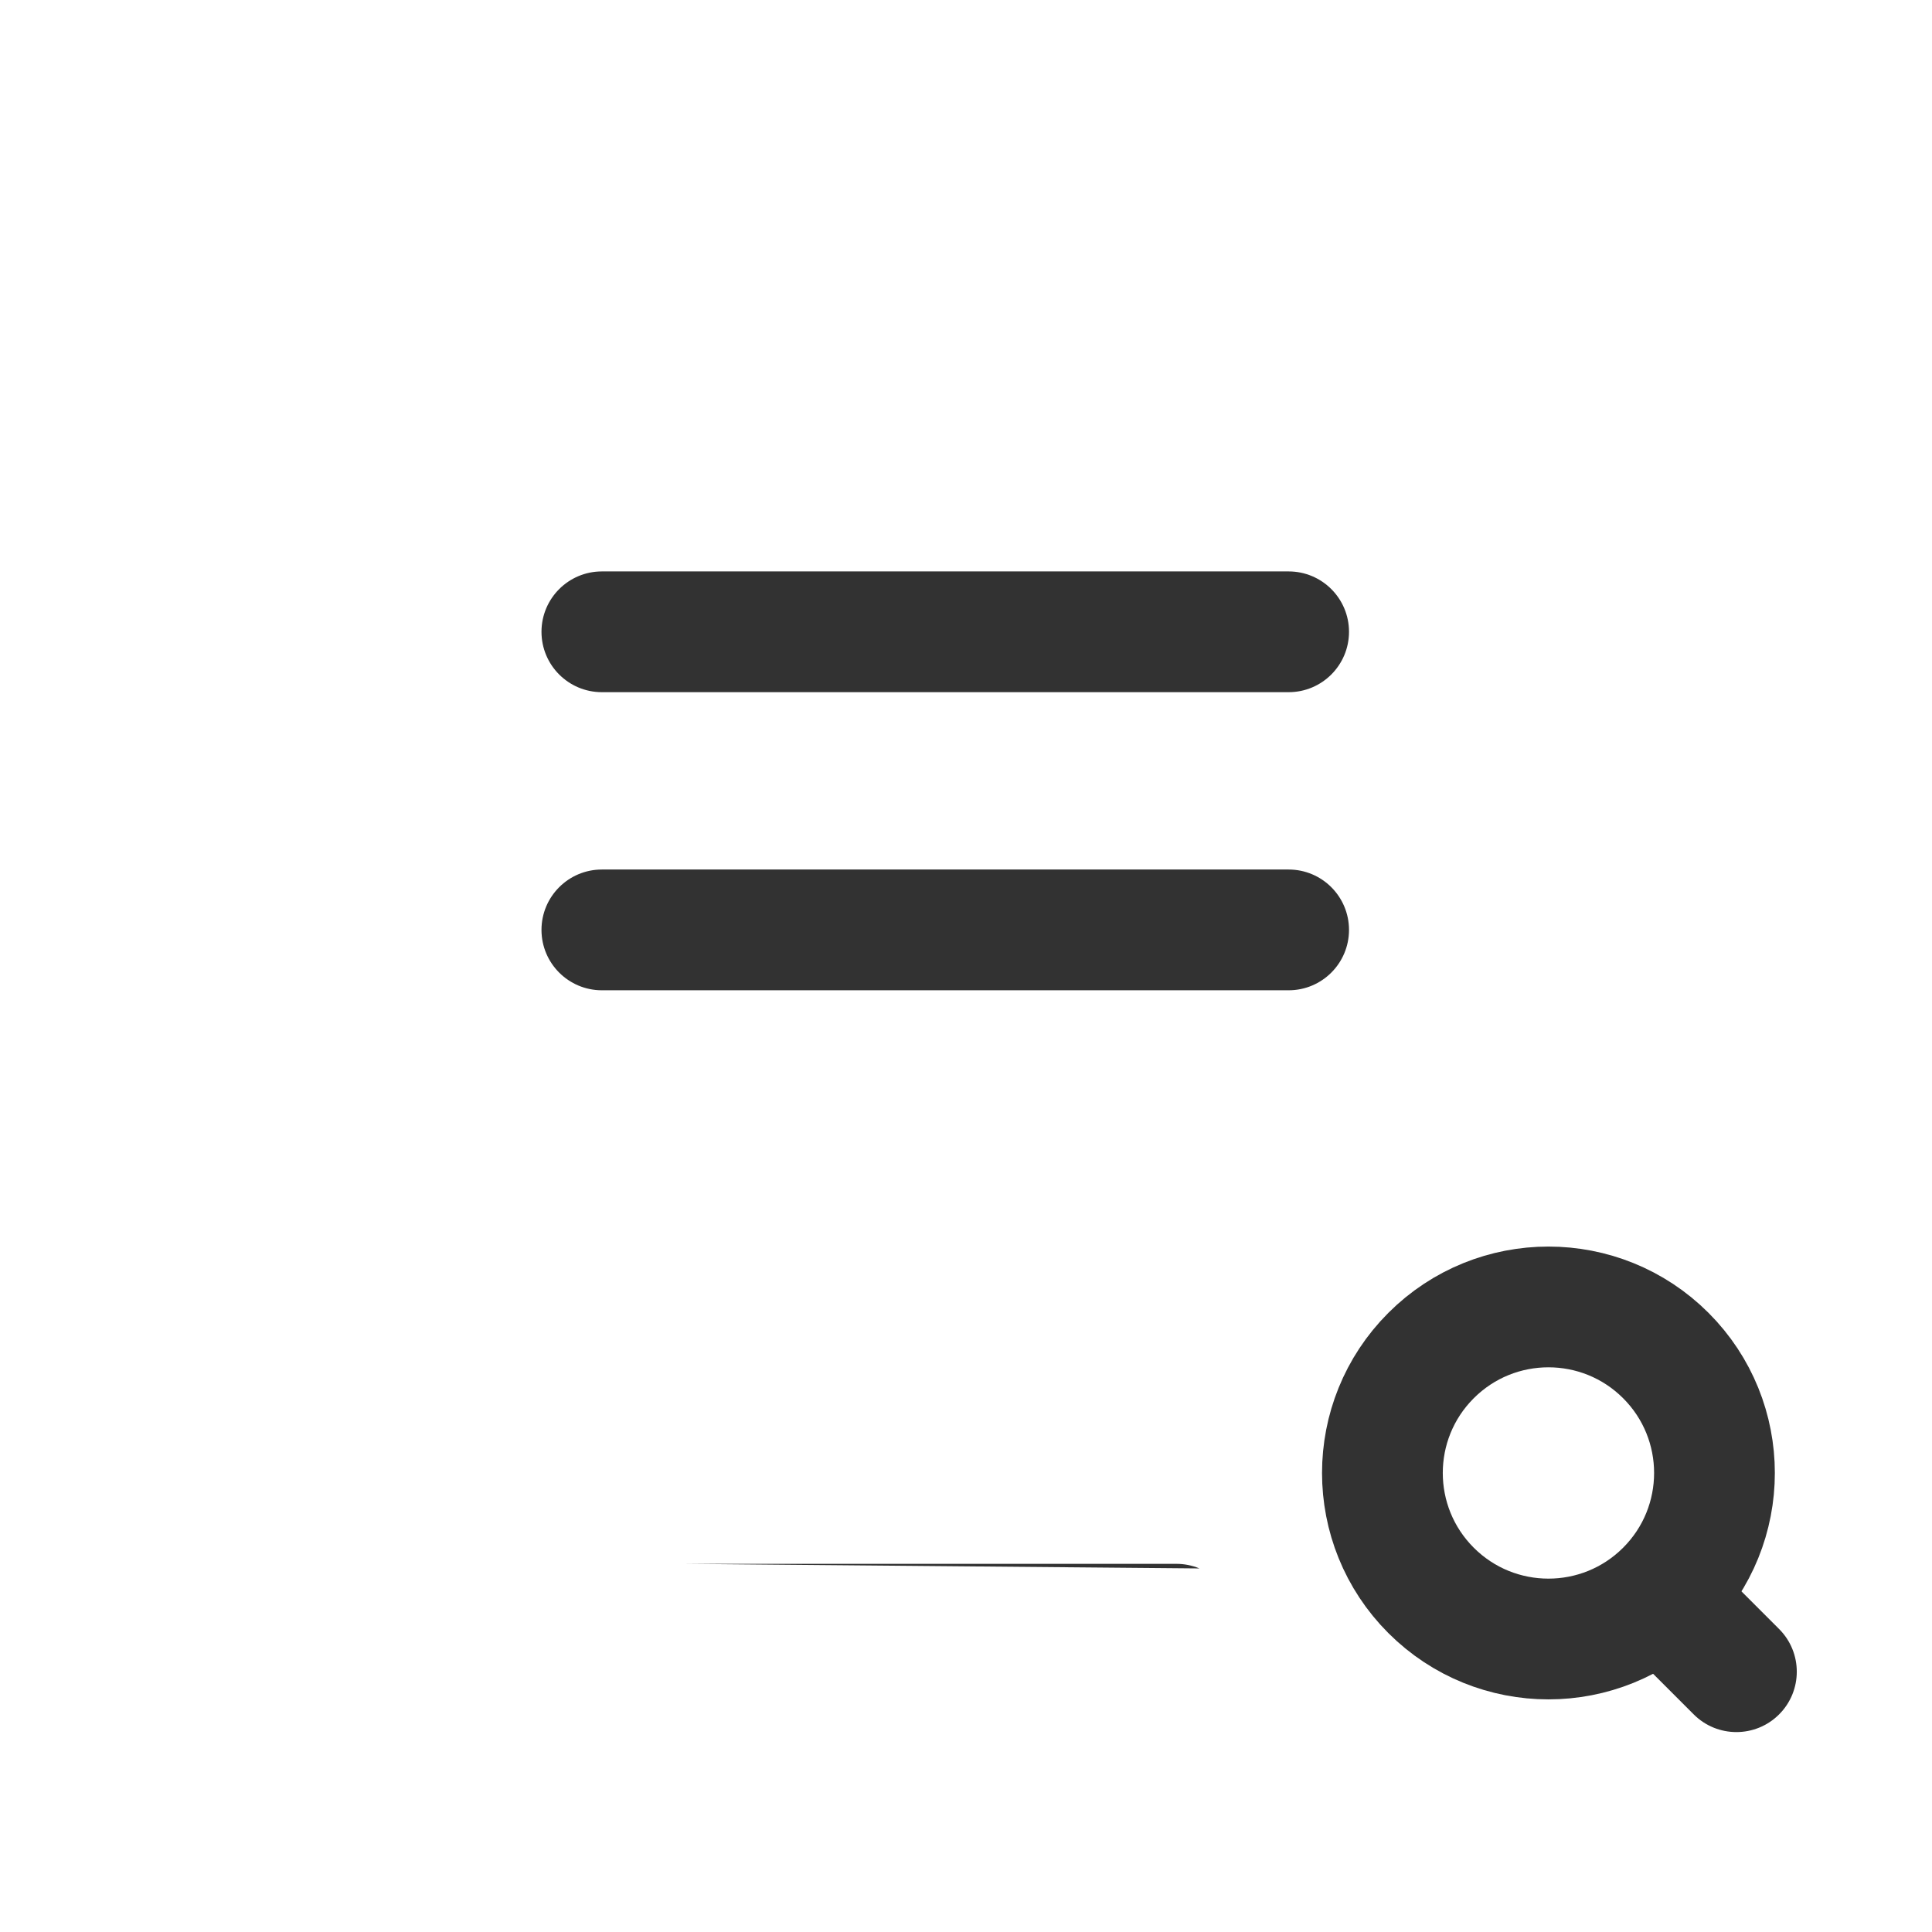
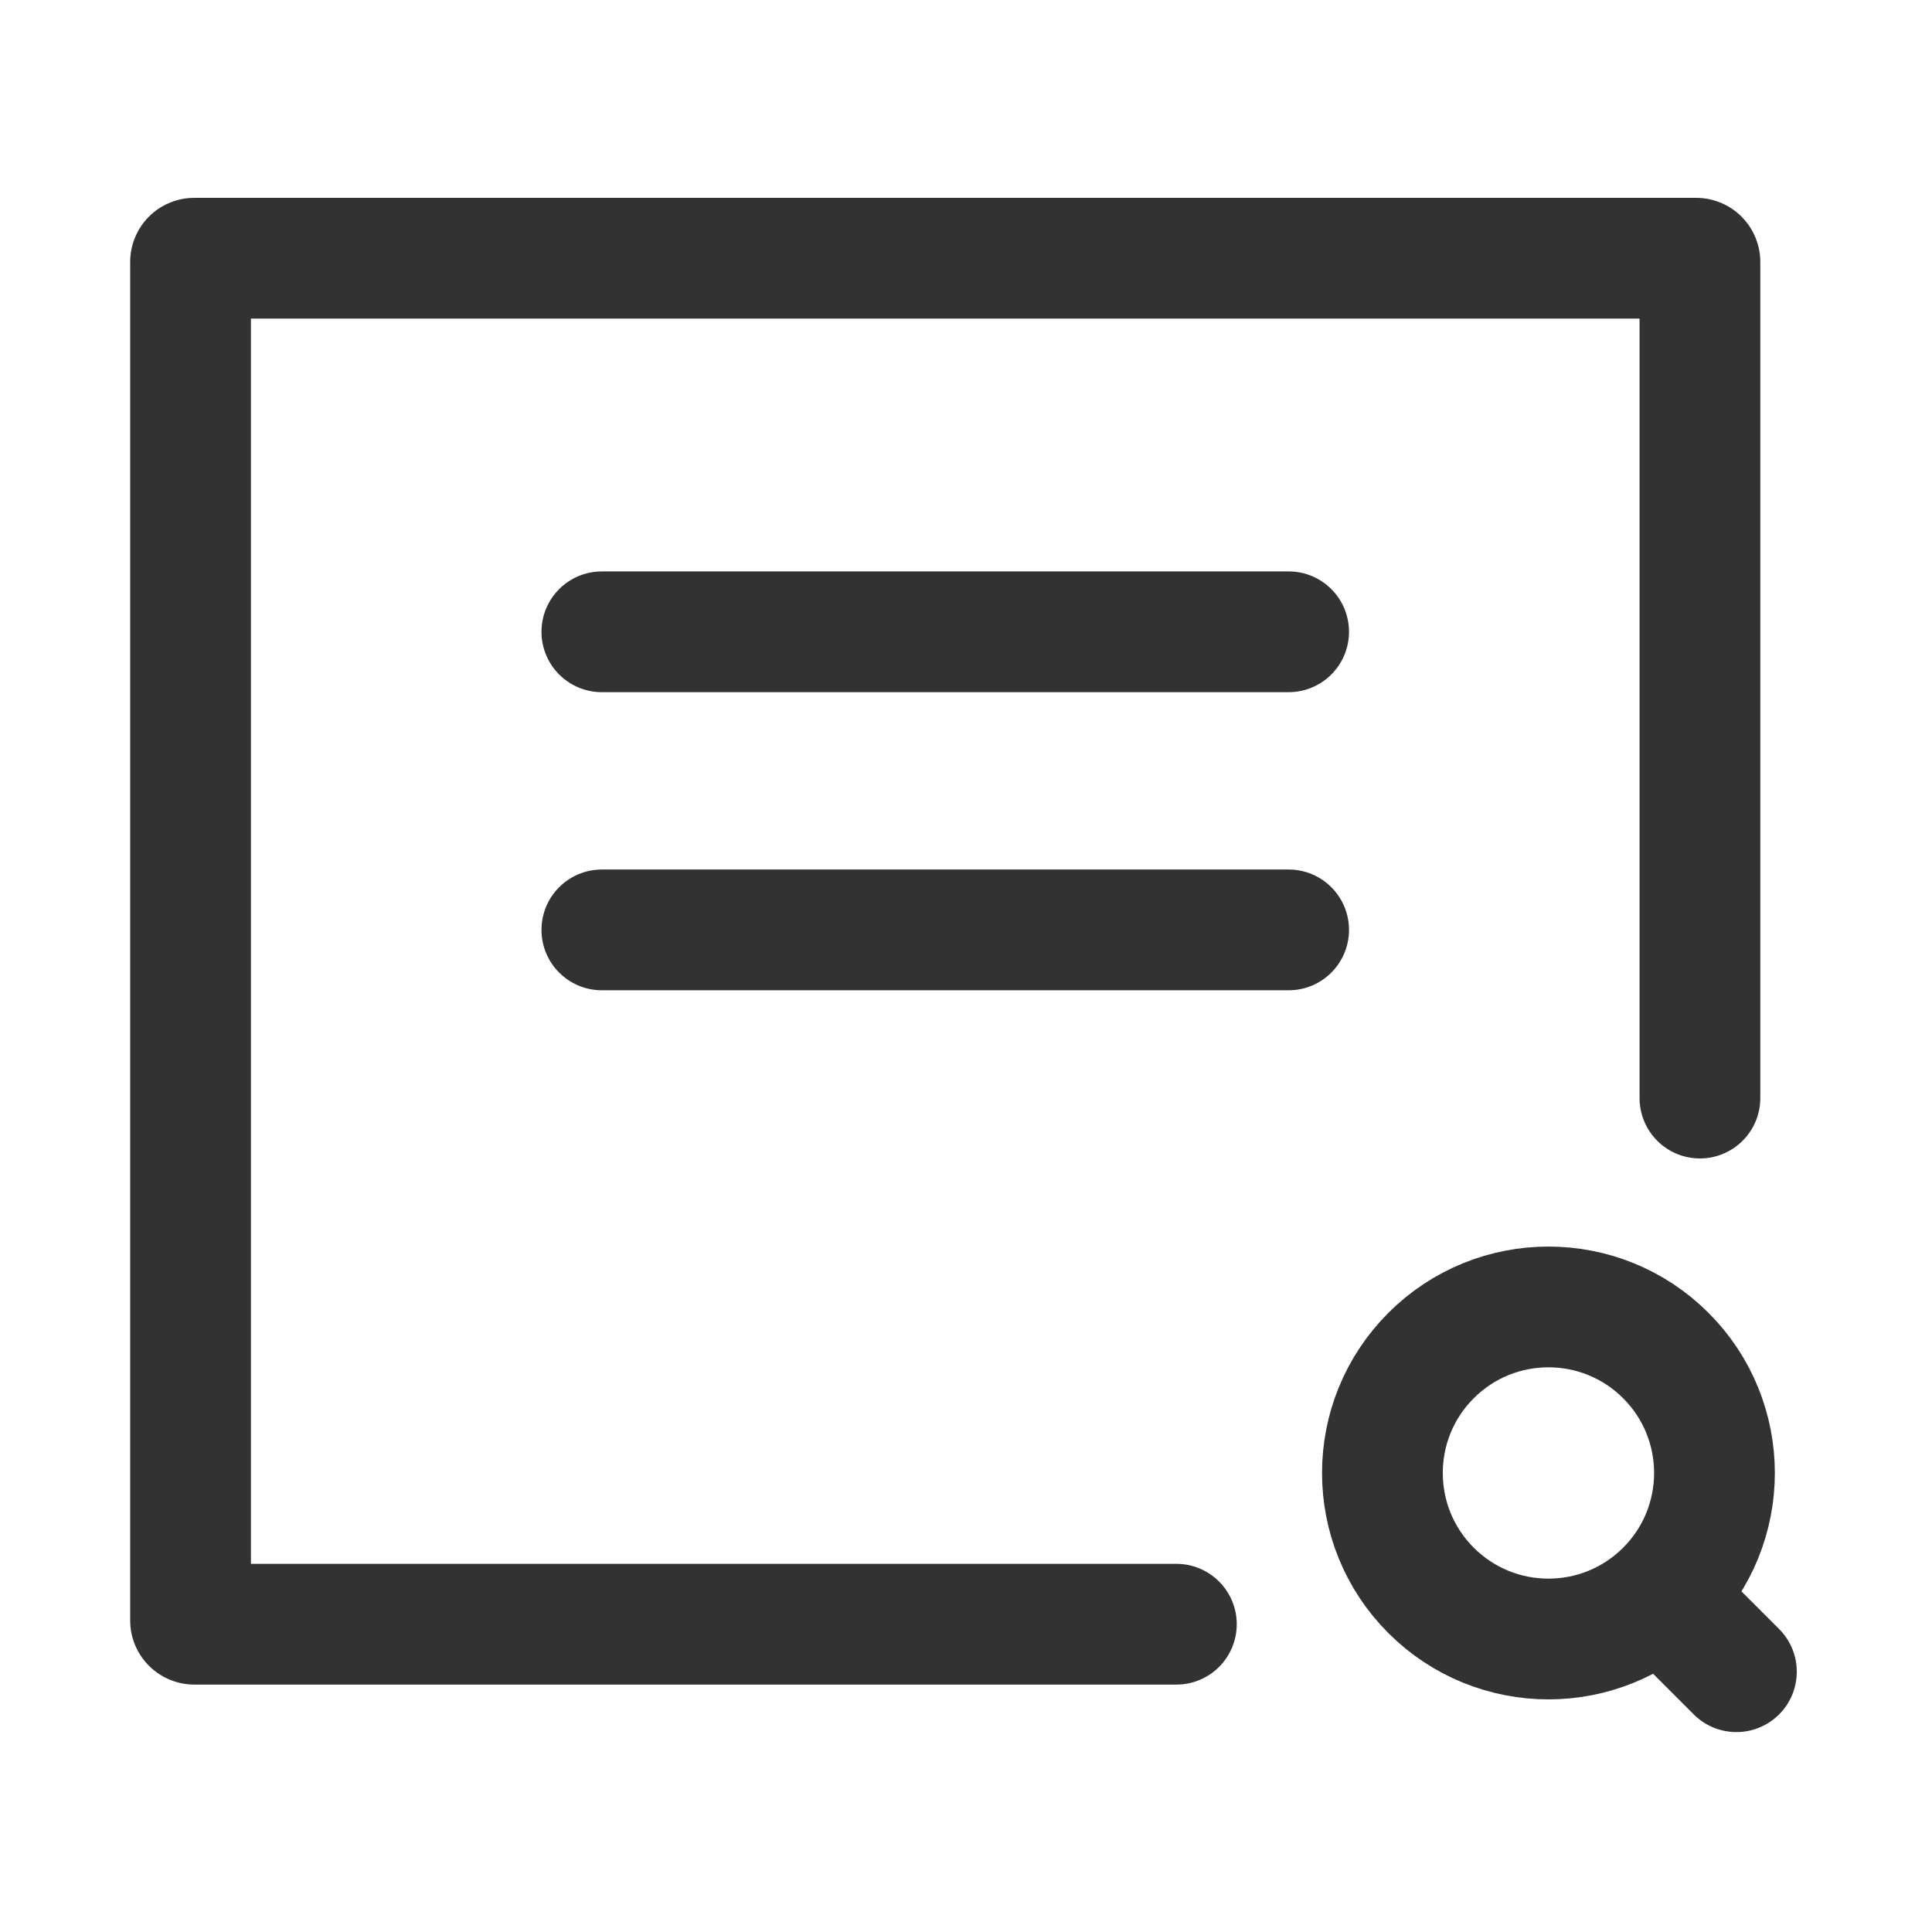
<svg xmlns="http://www.w3.org/2000/svg" fill="none" version="1.1" width="1024" height="1024" viewBox="0 0 1024 1024">
  <defs>
    <clipPath id="master_svg0_0_119">
      <rect x="0" y="0" width="1024" height="1024" rx="0" />
    </clipPath>
  </defs>
  <g clip-path="url(#master_svg0_0_119)">
    <rect x="0" y="0" width="1024" height="1024" rx="0" fill="#FFFFFF" fill-opacity="1" />
    <g>
      <g transform="matrix(0,-1,-1,0,1081.867,1081.867)">
        <rect x="715" y="366.867" width="64" height="428" rx="32" fill="#323232" fill-opacity="1" />
      </g>
      <g transform="matrix(0,-1,-1,0,1239.867,1239.867)">
        <rect x="715" y="524.867" width="64" height="428" rx="32" fill="#323232" fill-opacity="1" />
      </g>
      <g transform="matrix(1,0,0,-1,0,1721.733)">
-         <path d="M362.25,892.867L623.5,892.867Q624.285,892.867,625.07,892.828Q625.855,892.79,626.637,892.713Q627.418,892.636,628.195,892.52Q628.972,892.405,629.743,892.252Q630.513,892.099,631.275,891.908Q632.037,891.717,632.789,891.489Q633.541,891.261,634.28,890.996Q635.02,890.731,635.746,890.431Q636.472,890.***REMOVED***,637.182,889.794Q637.892,889.458,638.585,889.088Q639.277,888.718,639.951,888.314Q640.625,887.91,641.278,887.474Q641.931,887.037,642.562,886.569Q643.193,886.101,643.801,885.603Q644.408,885.105,644.99,884.577Q645.572,884.05,646.127,883.494Q646.683,882.939,647.21,882.357Q647.738,881.774,648.236,881.***REMOVED***Q648.735,880.56,649.203,879.929Q649.671,879.298,650.107,878.645Q650.543,877.992,650.947,877.318Q651.351,876.644,651.721,875.951Q652.092,875.259,652.428,874.548Q652.763,873.838,653.064,873.113Q653.365,872.387,653.629,871.647Q653.894,870.907,654.122,870.***REMOVED***Q654.35,869.404,654.541,868.642Q654.732,867.88,654.885,867.11Q655.038,866.339,655.154,865.562Q655.269,864.785,655.346,864.003Q655.423,863.221,655.461,862.437Q655.5,861.652,655.5,860.867Q655.5,860.081,655.461,859.297Q655.423,858.512,655.346,857.73Q655.269,856.948,655.154,856.***REMOVED***Q655.038,855.394,654.885,854.624Q654.732,853.853,654.541,853.091Q654.35,852.329,654.122,851.578Q653.894,850.826,653.629,850.086Q653.365,849.347,653.064,848.621Q652.763,847.895,652.428,847.***REMOVED***Q652.092,846.475,651.721,845.782Q651.351,845.089,650.947,844.415Q650.543,843.742,650.107,843.088Q649.671,842.435,649.203,841.804Q648.735,841.***REMOVED***,648.236,840.566Q647.738,839.959,647.21,839.377Q646.683,838.795,646.127,838.239Q645.572,837.684,644.99,837.***REMOVED***Q644.408,836.629,643.801,836.***REMOVED***Q643.193,835.632,642.562,835.164Q641.931,834.696,641.278,834.26Q640.625,833.823,639.951,833.419Q639.277,833.015,638.585,832.645Q637.892,832.275,637.182,831.939Q636.472,831.603,635.746,831.303Q635.02,831.002,634.28,830.737Q633.541,830.473,632.789,830.245Q632.037,830.017,631.275,829.826Q630.513,829.635,629.743,829.482Q628.972,829.328,628.195,829.213Q627.418,829.098,626.637,829.021Q625.855,828.944,625.07,828.905Q624.285,828.867,623.5,828.867L103.044,828.867Q96.384,828.867,90.215,831.373Q84.21,833.813,79.522,838.284Q74.654,842.927,71.924,849.066Q69,855.643,69,862.842L69,1582.892Q69,1589.778,71.676,1596.115Q74.286,1602.295,79.051,1607.019Q83.784,1611.711,89.938,1614.267Q96.2,1616.867,102.988,1616.867L501,1616.867L899.012,1616.867Q906.026,1616.867,912.463,1614.09Q918.591,1611.447,923.267,1606.679Q927.871,1601.985,930.394,1595.912Q933,1589.643,933,1582.851L933,1362.3L933,1139.734Q933,1136.798,932.466,1133.911Q932.339,1133.228,932.184,1132.552Q932.028,1131.876,931.843,1131.207Q931.658,1130.538,931.444,1129.878Q931.231,1129.217,930.988,1128.567Q930.746,1127.917,930.476,1127.277Q930.206,1126.638,929.908,1126.011Q929.611,1125.384,929.286,1124.771Q928.962,1124.***REMOVED***,928.611,1123.558Q928.26,1122.96,927.884,1122.377Q927.507,1121.793,927.106,1121.227Q926.704,1120.661,926.279,1120.113Q925.853,1119.565,925.404,1119.035Q924.956,1118.506,924.484,1117.997Q924.013,1117.487,923.52,1116.999Q923.026,1116.511,922.513,1116.044Q921.999,1115.577,921.465,1115.***REMOVED***Q920.932,1114.69,920.38,1114.269Q919.827,1113.849,919.257,1113.453Q918.687,1113.057,918.101,1112.686Q917.514,1112.315,916.912,1111.97Q916.31,1111.625,915.693,1111.307Q915.077,1110.988,914.447,1110.696Q913.817,1110.405,913.176,1110.141Q912.534,1109.876,911.881,1109.64Q911.228,1109.404,910.566,1109.197Q909.904,1108.99,909.233,1108.811Q908.563,1108.632,907.885,1108.483Q907.207,1108.334,906.523,1108.214Q905.84,1108.094,905.152,1108.004Q904.464,1107.914,903.772,1107.854Q903.081,1107.794,902.387,1107.764Q901.694,1107.734,901,1107.734Q900.214,1107.734,899.43,1107.772Q898.645,1107.811,897.863,1107.888Q897.082,1107.965,896.305,1108.08Q895.527,1108.195,894.757,1108.349Q893.987,1108.502,893.225,1108.693Q892.462,1108.884,891.711,1109.112Q890.959,1109.34,890.219,1109.604Q889.48,1109.869,888.754,1110.17Q888.028,1110.47,887.318,1110.806Q886.608,1111.142,885.915,1111.512Q885.222,1111.883,884.549,1112.286Q883.875,1112.69,883.222,1113.127Q882.568,1113.563,881.938,1114.031Q881.307,1114.499,880.699,1114.997Q880.092,1115.496,879.51,1116.023Q878.928,1116.551,878.372,1117.106Q877.817,1117.662,877.289,1118.244Q876.762,1118.826,876.264,1119.433Q875.765,1120.04,875.297,1120.671Q874.829,1121.302,874.393,1121.955Q873.956,1122.609,873.553,1123.282Q873.149,1123.956,872.778,1124.649Q872.408,1125.342,872.072,1126.052Q871.736,1126.762,871.436,1127.488Q871.135,1128.214,870.87,1128.953Q870.606,1129.693,870.378,1130.445Q870.15,1131.196,869.959,1131.958Q869.768,1132.72,869.615,1133.491Q869.461,1134.261,869.346,1135.038Q869.231,1135.815,869.154,1136.597Q869.077,1137.379,869.038,1138.164Q869,1138.948,869,1139.734L869,1362.3L869,1552.867L501,1552.867L133,1552.867L133,892.867L362.25,892.867Z" fill-rule="evenodd" fill="#323232" fill-opacity="1" />
+         <path d="M362.25,892.867L623.5,892.867Q624.285,892.867,625.07,892.828Q625.855,892.79,626.637,892.713Q627.418,892.636,628.195,892.52Q628.972,892.405,629.743,892.252Q630.513,892.099,631.275,891.908Q632.037,891.717,632.789,891.489Q633.541,891.261,634.28,890.996Q635.02,890.731,635.746,890.431Q636.472,890.13,637.182,889.794Q637.892,889.458,638.585,889.088Q639.277,888.718,639.951,888.314Q640.625,887.91,641.278,887.474Q641.931,887.037,642.562,886.569Q643.193,886.101,643.801,885.603Q644.408,885.105,644.99,884.577Q645.572,884.05,646.127,883.494Q646.683,882.939,647.21,882.357Q647.738,881.774,648.236,881.167Q648.735,880.56,649.203,879.929Q649.671,879.298,650.107,878.645Q650.543,877.992,650.947,877.318Q651.351,876.644,651.721,875.951Q652.092,875.259,652.428,874.548Q652.763,873.838,653.064,873.113Q653.365,872.387,653.629,871.647Q653.894,870.907,654.122,870.156Q654.35,869.404,654.541,868.642Q654.732,867.88,654.885,867.11Q655.038,866.339,655.154,865.562Q655.269,864.785,655.346,864.003Q655.423,863.221,655.461,862.437Q655.5,861.652,655.5,860.867Q655.5,860.081,655.461,859.297Q655.423,858.512,655.346,857.73Q655.269,856.948,655.154,856.171Q655.038,855.394,654.885,854.624Q654.732,853.853,654.541,853.091Q654.35,852.329,654.122,851.578Q653.894,850.826,653.629,850.086Q653.365,849.347,653.064,848.621Q652.763,847.895,652.428,847.185Q652.092,846.475,651.721,845.782Q651.351,845.089,650.947,844.415Q650.543,843.742,650.107,843.088Q649.671,842.435,649.203,841.804Q648.735,841.173,648.236,840.566Q647.738,839.959,647.21,839.377Q646.683,838.795,646.127,838.239Q645.572,837.684,644.99,837.156Q644.408,836.629,643.801,836.13Q643.193,835.632,642.562,835.164Q641.931,834.696,641.278,834.26Q640.625,833.823,639.951,833.419Q639.277,833.015,638.585,832.645Q637.892,832.275,637.182,831.939Q636.472,831.603,635.746,831.303Q635.02,831.002,634.28,830.737Q633.541,830.473,632.789,830.245Q632.037,830.017,631.275,829.826Q630.513,829.635,629.743,829.482Q628.972,829.328,628.195,829.213Q627.418,829.098,626.637,829.021Q625.855,828.944,625.07,828.905Q624.285,828.867,623.5,828.867L103.044,828.867Q96.384,828.867,90.215,831.373Q84.21,833.813,79.522,838.284Q74.654,842.927,71.924,849.066Q69,855.643,69,862.842L69,1582.892Q69,1589.778,71.676,1596.115Q74.286,1602.295,79.051,1607.019Q83.784,1611.711,89.938,1614.267Q96.2,1616.867,102.988,1616.867L501,1616.867L899.012,1616.867Q906.026,1616.867,912.463,1614.09Q918.591,1611.447,923.267,1606.679Q927.871,1601.985,930.394,1595.912Q933,1589.643,933,1582.851L933,1362.3L933,1139.734Q933,1136.798,932.466,1133.911Q932.339,1133.228,932.184,1132.552Q932.028,1131.876,931.843,1131.207Q931.658,1130.538,931.444,1129.878Q931.231,1129.217,930.988,1128.567Q930.746,1127.917,930.476,1127.277Q930.206,1126.638,929.908,1126.011Q929.611,1125.384,929.286,1124.771Q928.962,1124.157,928.611,1123.558Q928.26,1122.96,927.884,1122.377Q927.507,1121.793,927.106,1121.227Q926.704,1120.661,926.279,1120.113Q925.853,1119.565,925.404,1119.035Q924.956,1118.506,924.484,1117.997Q924.013,1117.487,923.52,1116.999Q923.026,1116.511,922.513,1116.044Q921.999,1115.577,921.465,1115.134Q920.932,1114.69,920.38,1114.269Q919.827,1113.849,919.257,1113.453Q918.687,1113.057,918.101,1112.686Q917.514,1112.315,916.912,1111.97Q916.31,1111.625,915.693,1111.307Q915.077,1110.988,914.447,1110.696Q913.817,1110.405,913.176,1110.141Q912.534,1109.876,911.881,1109.64Q911.228,1109.404,910.566,1109.197Q909.904,1108.99,909.233,1108.811Q908.563,1108.632,907.885,1108.483Q907.207,1108.334,906.523,1108.214Q905.84,1108.094,905.152,1108.004Q904.464,1107.914,903.772,1107.854Q903.081,1107.794,902.387,1107.764Q901.694,1107.734,901,1107.734Q900.214,1107.734,899.43,1107.772Q898.645,1107.811,897.863,1107.888Q897.082,1107.965,896.305,1108.08Q895.527,1108.195,894.757,1108.349Q893.987,1108.502,893.225,1108.693Q892.462,1108.884,891.711,1109.112Q890.959,1109.34,890.219,1109.604Q889.48,1109.869,888.754,1110.17Q888.028,1110.47,887.318,1110.806Q886.608,1111.142,885.915,1111.512Q885.222,1111.883,884.549,1112.286Q883.875,1112.69,883.222,1113.127Q882.568,1113.563,881.938,1114.031Q881.307,1114.499,880.699,1114.997Q880.092,1115.496,879.51,1116.023Q878.928,1116.551,878.372,1117.106Q877.817,1117.662,877.289,1118.244Q876.762,1118.826,876.264,1119.433Q875.765,1120.04,875.297,1120.671Q874.829,1121.302,874.393,1121.955Q873.956,1122.609,873.553,1123.282Q873.149,1123.956,872.778,1124.649Q872.408,1125.342,872.072,1126.052Q871.736,1126.762,871.436,1127.488Q871.135,1128.214,870.87,1128.953Q870.606,1129.693,870.378,1130.445Q870.15,1131.196,869.959,1131.958Q869.768,1132.72,869.615,1133.491Q869.461,1134.261,869.346,1135.038Q869.231,1135.815,869.154,1136.597Q869.077,1137.379,869.038,1138.164Q869,1138.948,869,1139.734L869,1362.3L869,1552.867L501,1552.867L133,1552.867L133,892.867L362.25,892.867Z" fill-rule="evenodd" fill="#323232" fill-opacity="1" />
      </g>
      <g>
        <g transform="matrix(0.7071068,-0.7071068,0.7071068,0.7071068,-353.8172,838.6906)">
          <rect x="835.48" y="846.44" width="64" height="120" rx="32" fill="#323232" fill-opacity="1" />
        </g>
        <g transform="matrix(0.7071068,-0.7071068,0.7071068,0.7071068,-361.3687,688.9899)">
          <ellipse cx="771" cy="900.706" rx="88" ry="88" fill-opacity="0" stroke-opacity="1" stroke="#323232" fill="none" stroke-width="64" />
        </g>
      </g>
    </g>
  </g>
</svg>
